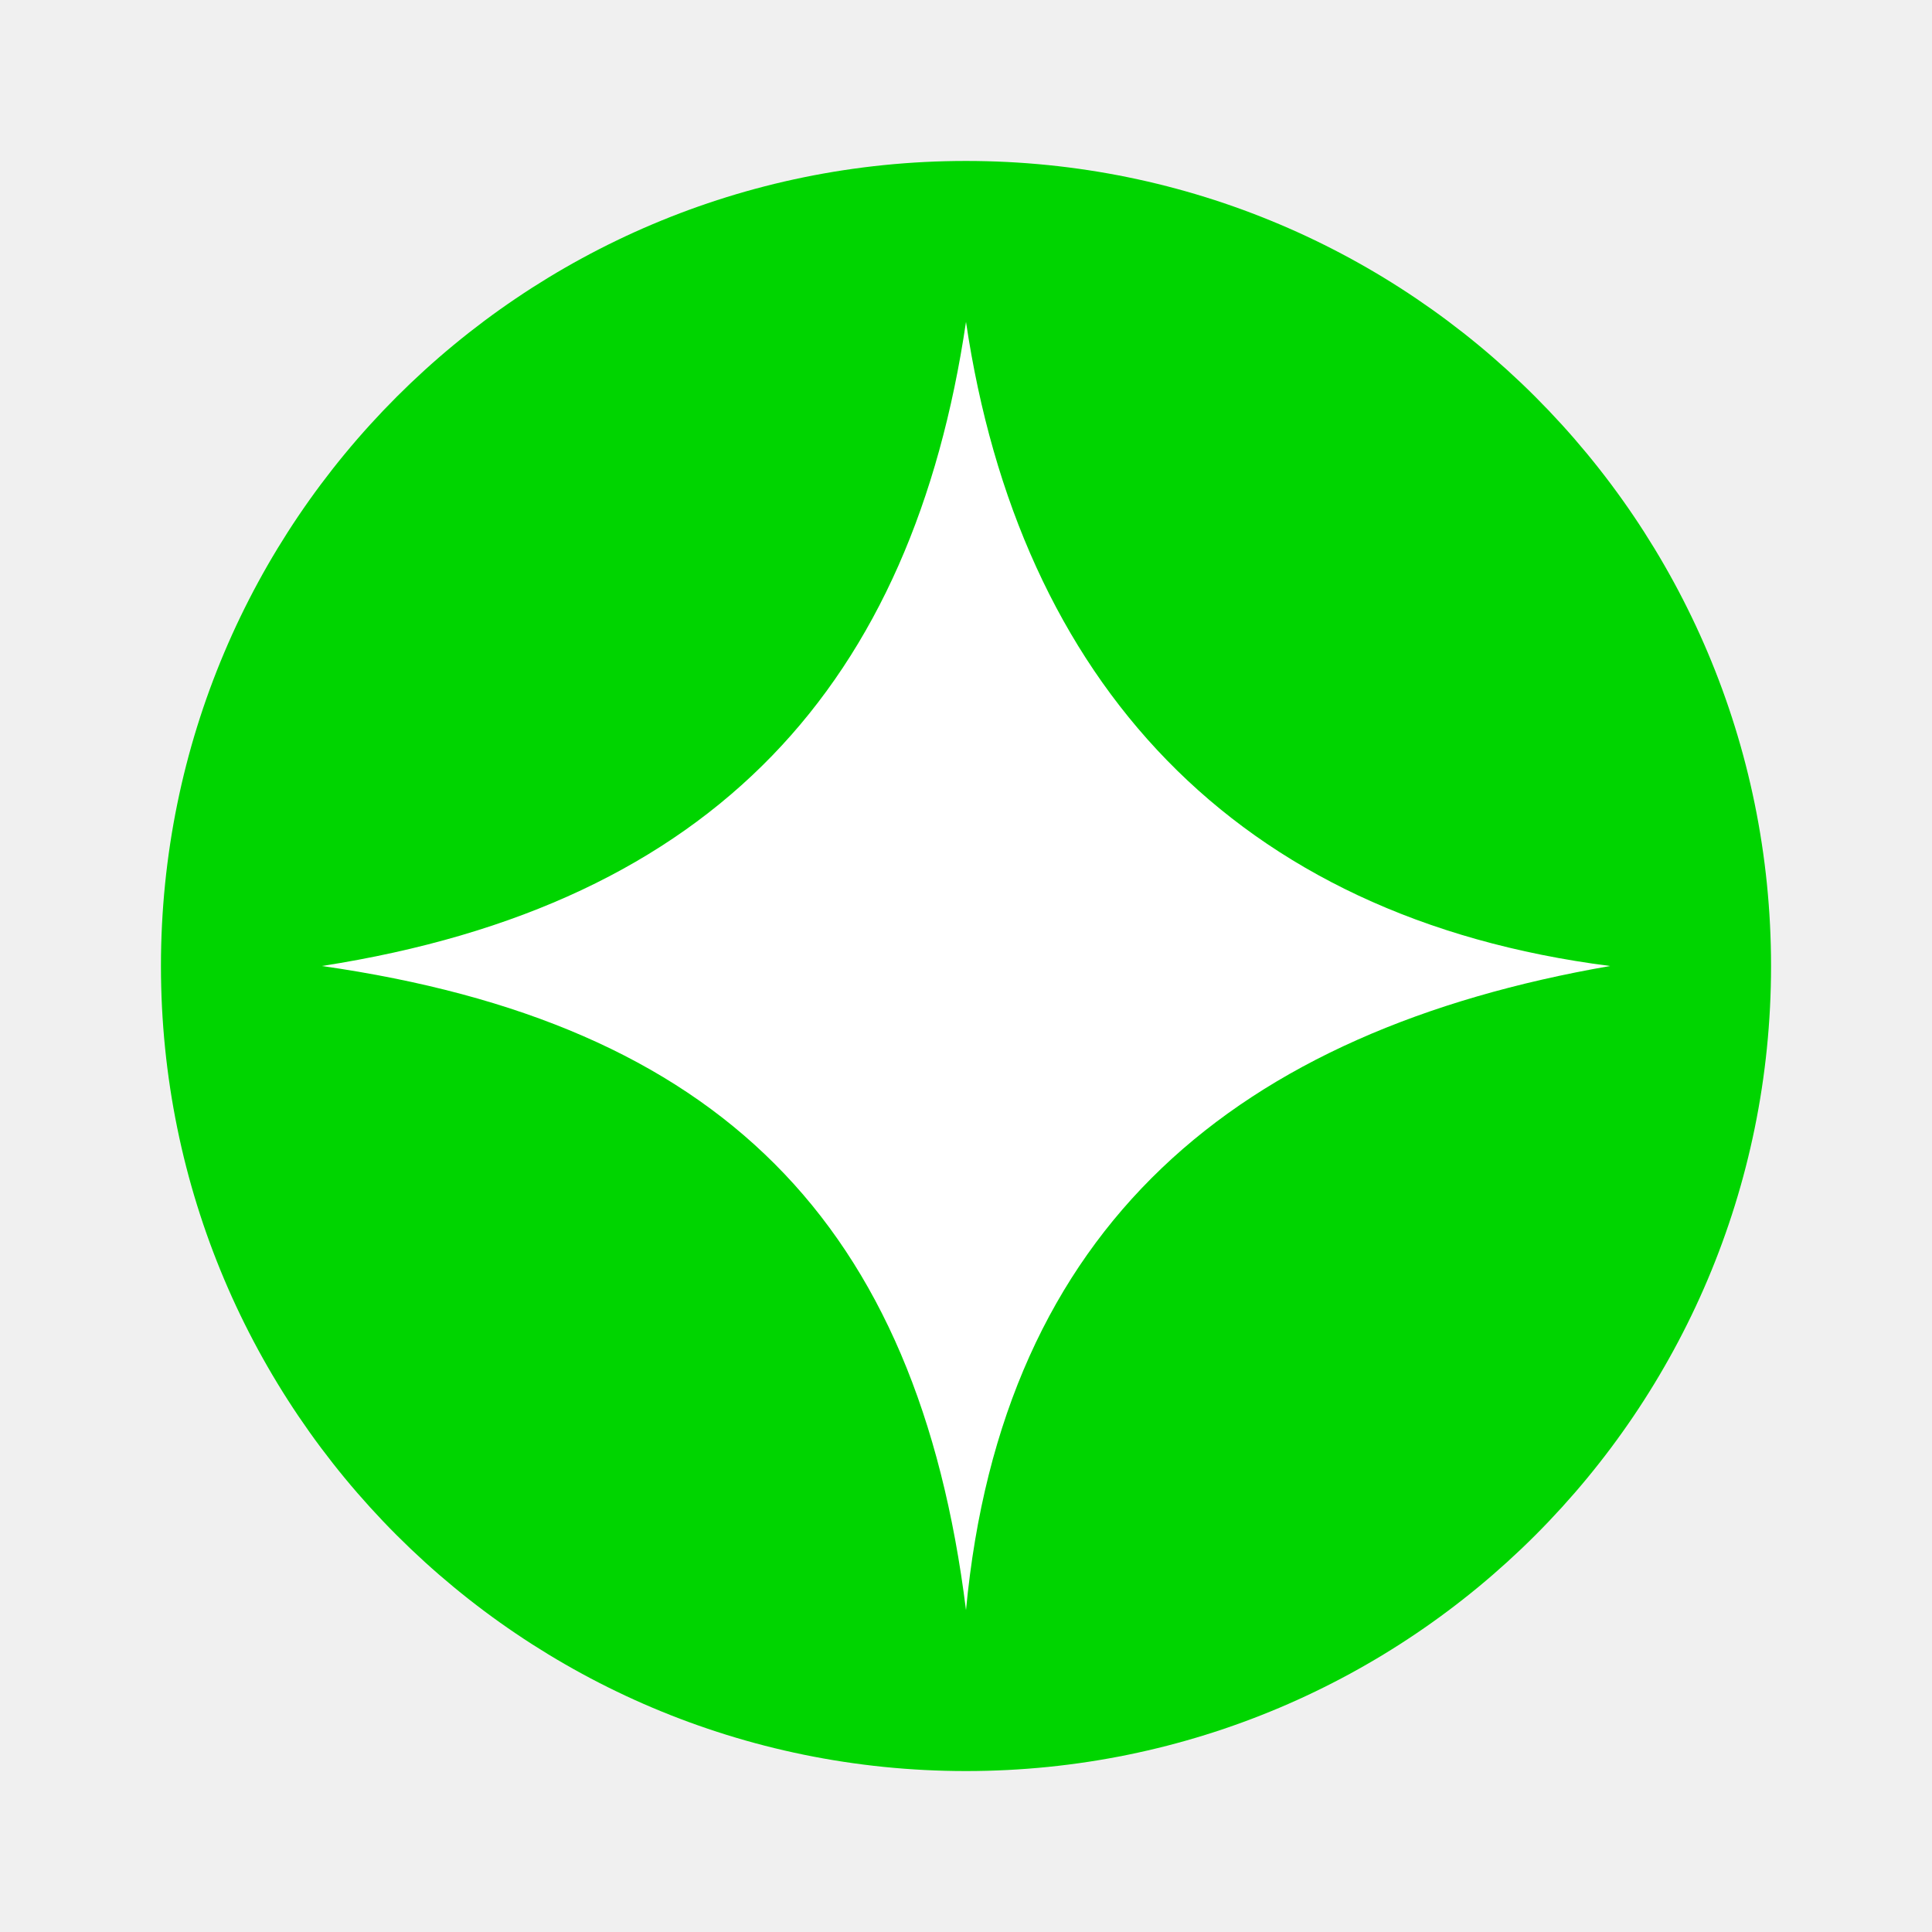
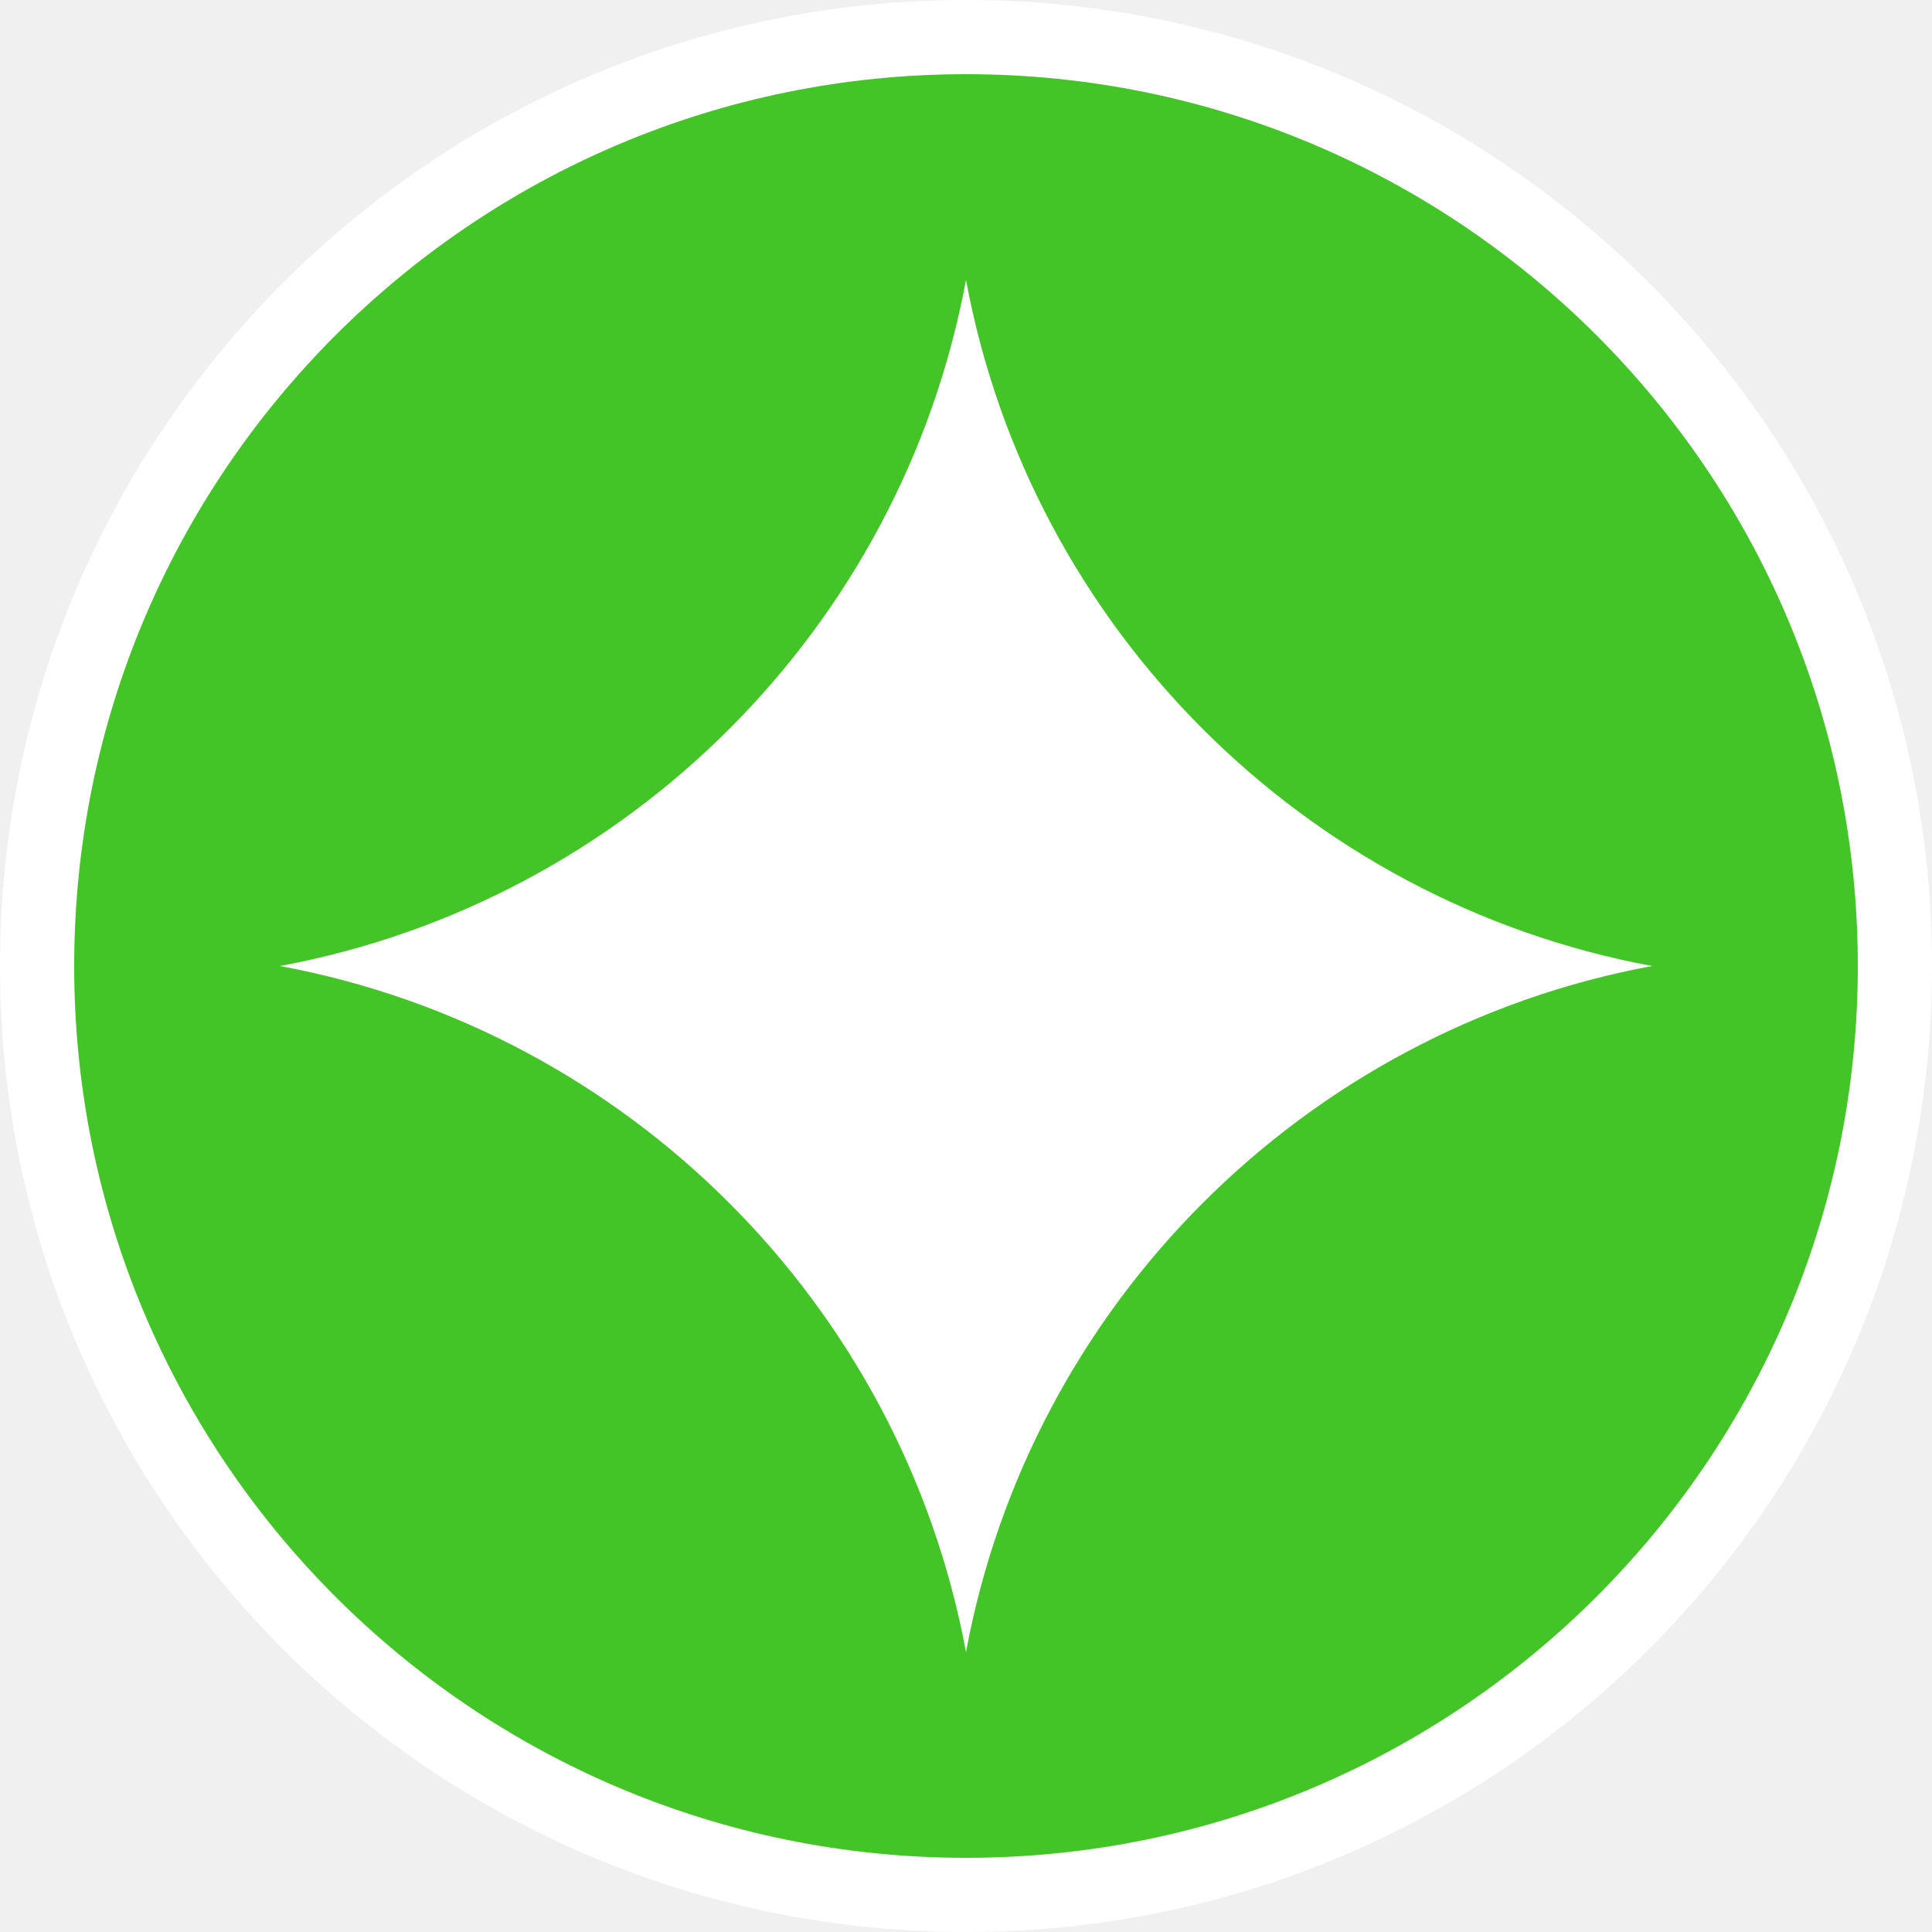
- <svg xmlns="http://www.w3.org/2000/svg" width="24" height="24" viewBox="0 0 6.35 6.35" version="1.1" id="svg8">
-   <defs id="defs2" />
-   <g id="layer1" transform="translate(0,-290.65)">
-     <circle id="path10" cx="3.175" cy="293.825" style="stroke-width:0.265;fill:#00d500;fill-opacity:1" r="2.646" />
-     <path style="fill:#ffffff;fill-opacity:1;stroke:none;stroke-width:0.235px;stroke-linecap:butt;stroke-linejoin:miter;stroke-opacity:1" d="m 1.058,293.825 c 1.306,0.187 1.958,0.843 2.117,2.117 0.119,-1.264 0.891,-1.904 2.117,-2.117 -1.236,-0.158 -1.942,-0.939 -2.117,-2.117 -0.175,1.182 -0.819,1.915 -2.117,2.117 z" id="path12" />
+ <svg xmlns="http://www.w3.org/2000/svg" xml:space="preserve" width="208px" height="208px" version="1.1" style="shape-rendering:geometricPrecision; text-rendering:geometricPrecision; image-rendering:optimizeQuality; fill-rule:evenodd; clip-rule:evenodd" viewBox="0 0 2080000 2080000">
+   <defs>
+     <style type="text/css">
+    
+     .fil0 {fill:#44C527}
+     .fil1 {fill:white}
+    
+   </style>
+   </defs>
+   <g id="pure">
+     <circle class="fil0" cx="1040000" cy="1040000" r="1007725" />
+     <path class="fil1" d="M1040000 0c574374,0 1040000,465626 1040000,1040000 0,574374 -465626,1040000 -1040000,1040000 -574374,0 -1040000,-465626 -1040000,-1040000 0,-574374 465626,-1040000 1040000,-1040000zm678923 361077c-173734,-173735 -413788,-281209 -678923,-281209 -265135,0 -505189,107474 -678923,281209 -173735,173734 -281209,413788 -281209,678923 0,265135 107474,505189 281209,678923 173734,173735 413788,281209 678923,281209 265135,0 505189,-107474 678923,-281209 173735,-173734 281209,-413788 281209,-678923 0,-265135 -107474,-505189 -281209,-678923z" />
+     <path class="fil1" d="M301385 1040000c374201,69444 669159,364414 738615,738615 69456,-374201 364414,-669171 738615,-738615 -374201,-69444 -669159,-364414 -738615,-738615 -69456,374201 -364414,669171 -738615,738615z" />
  </g>
</svg>
